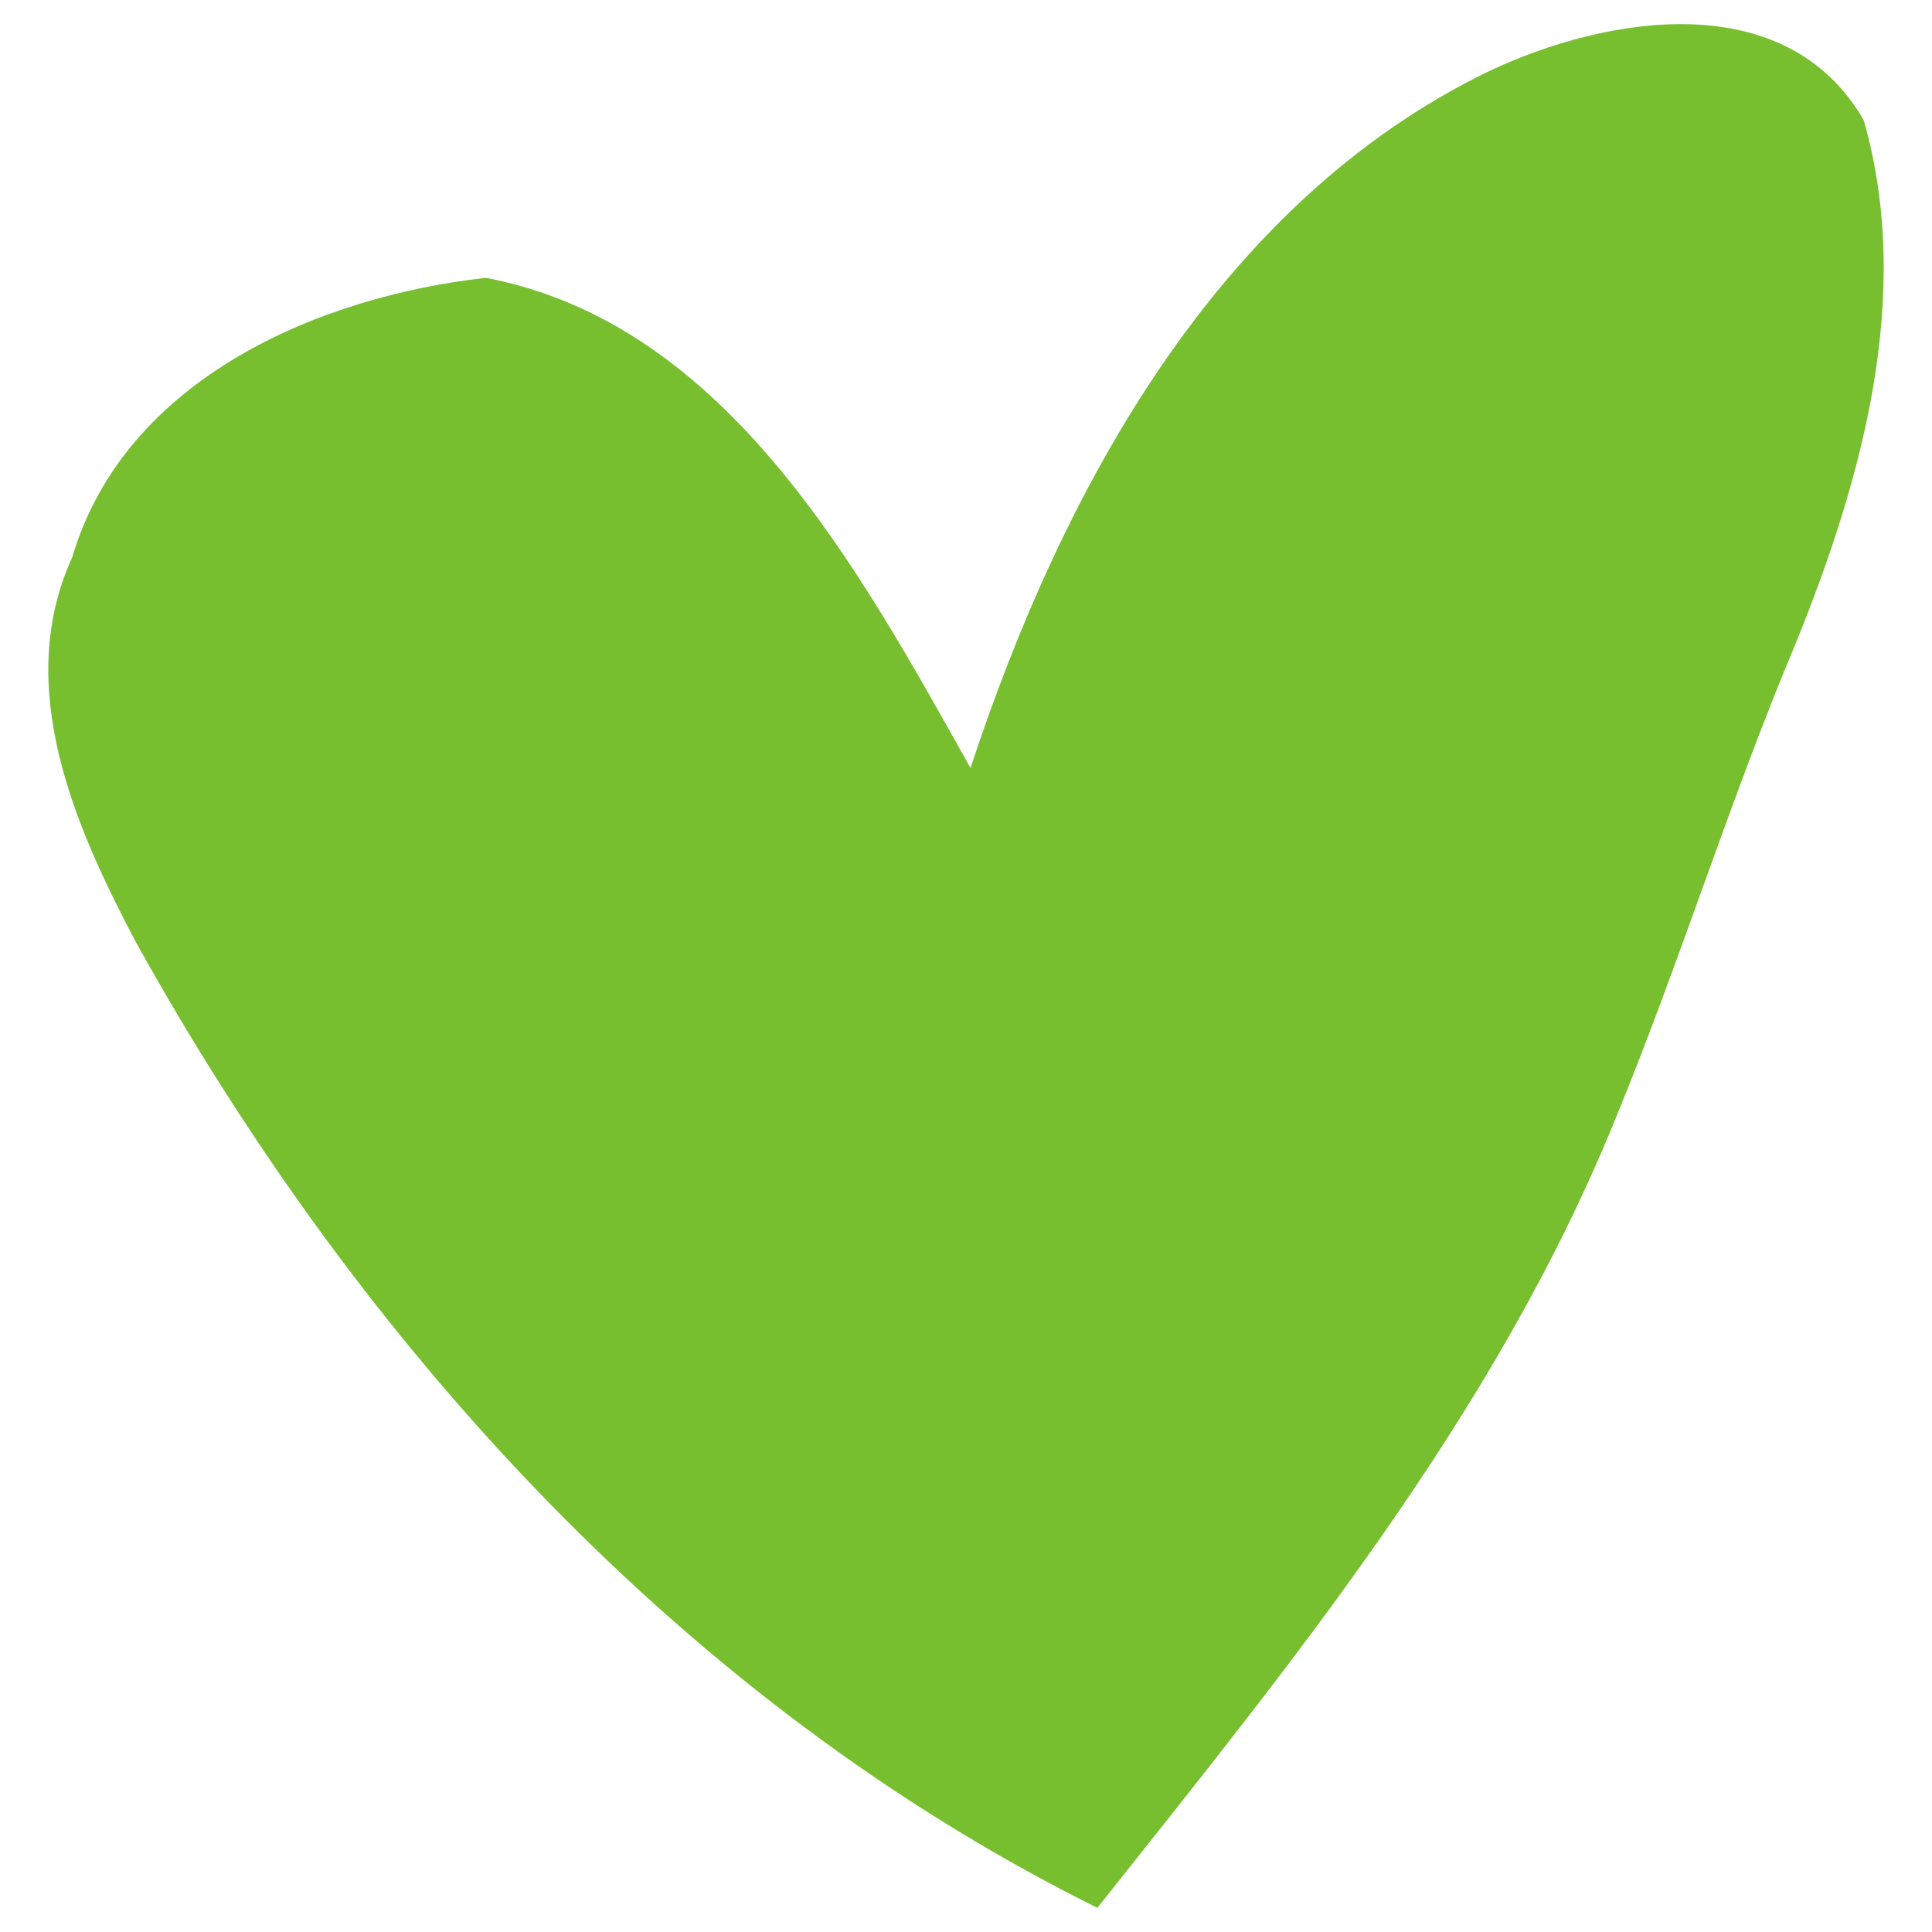
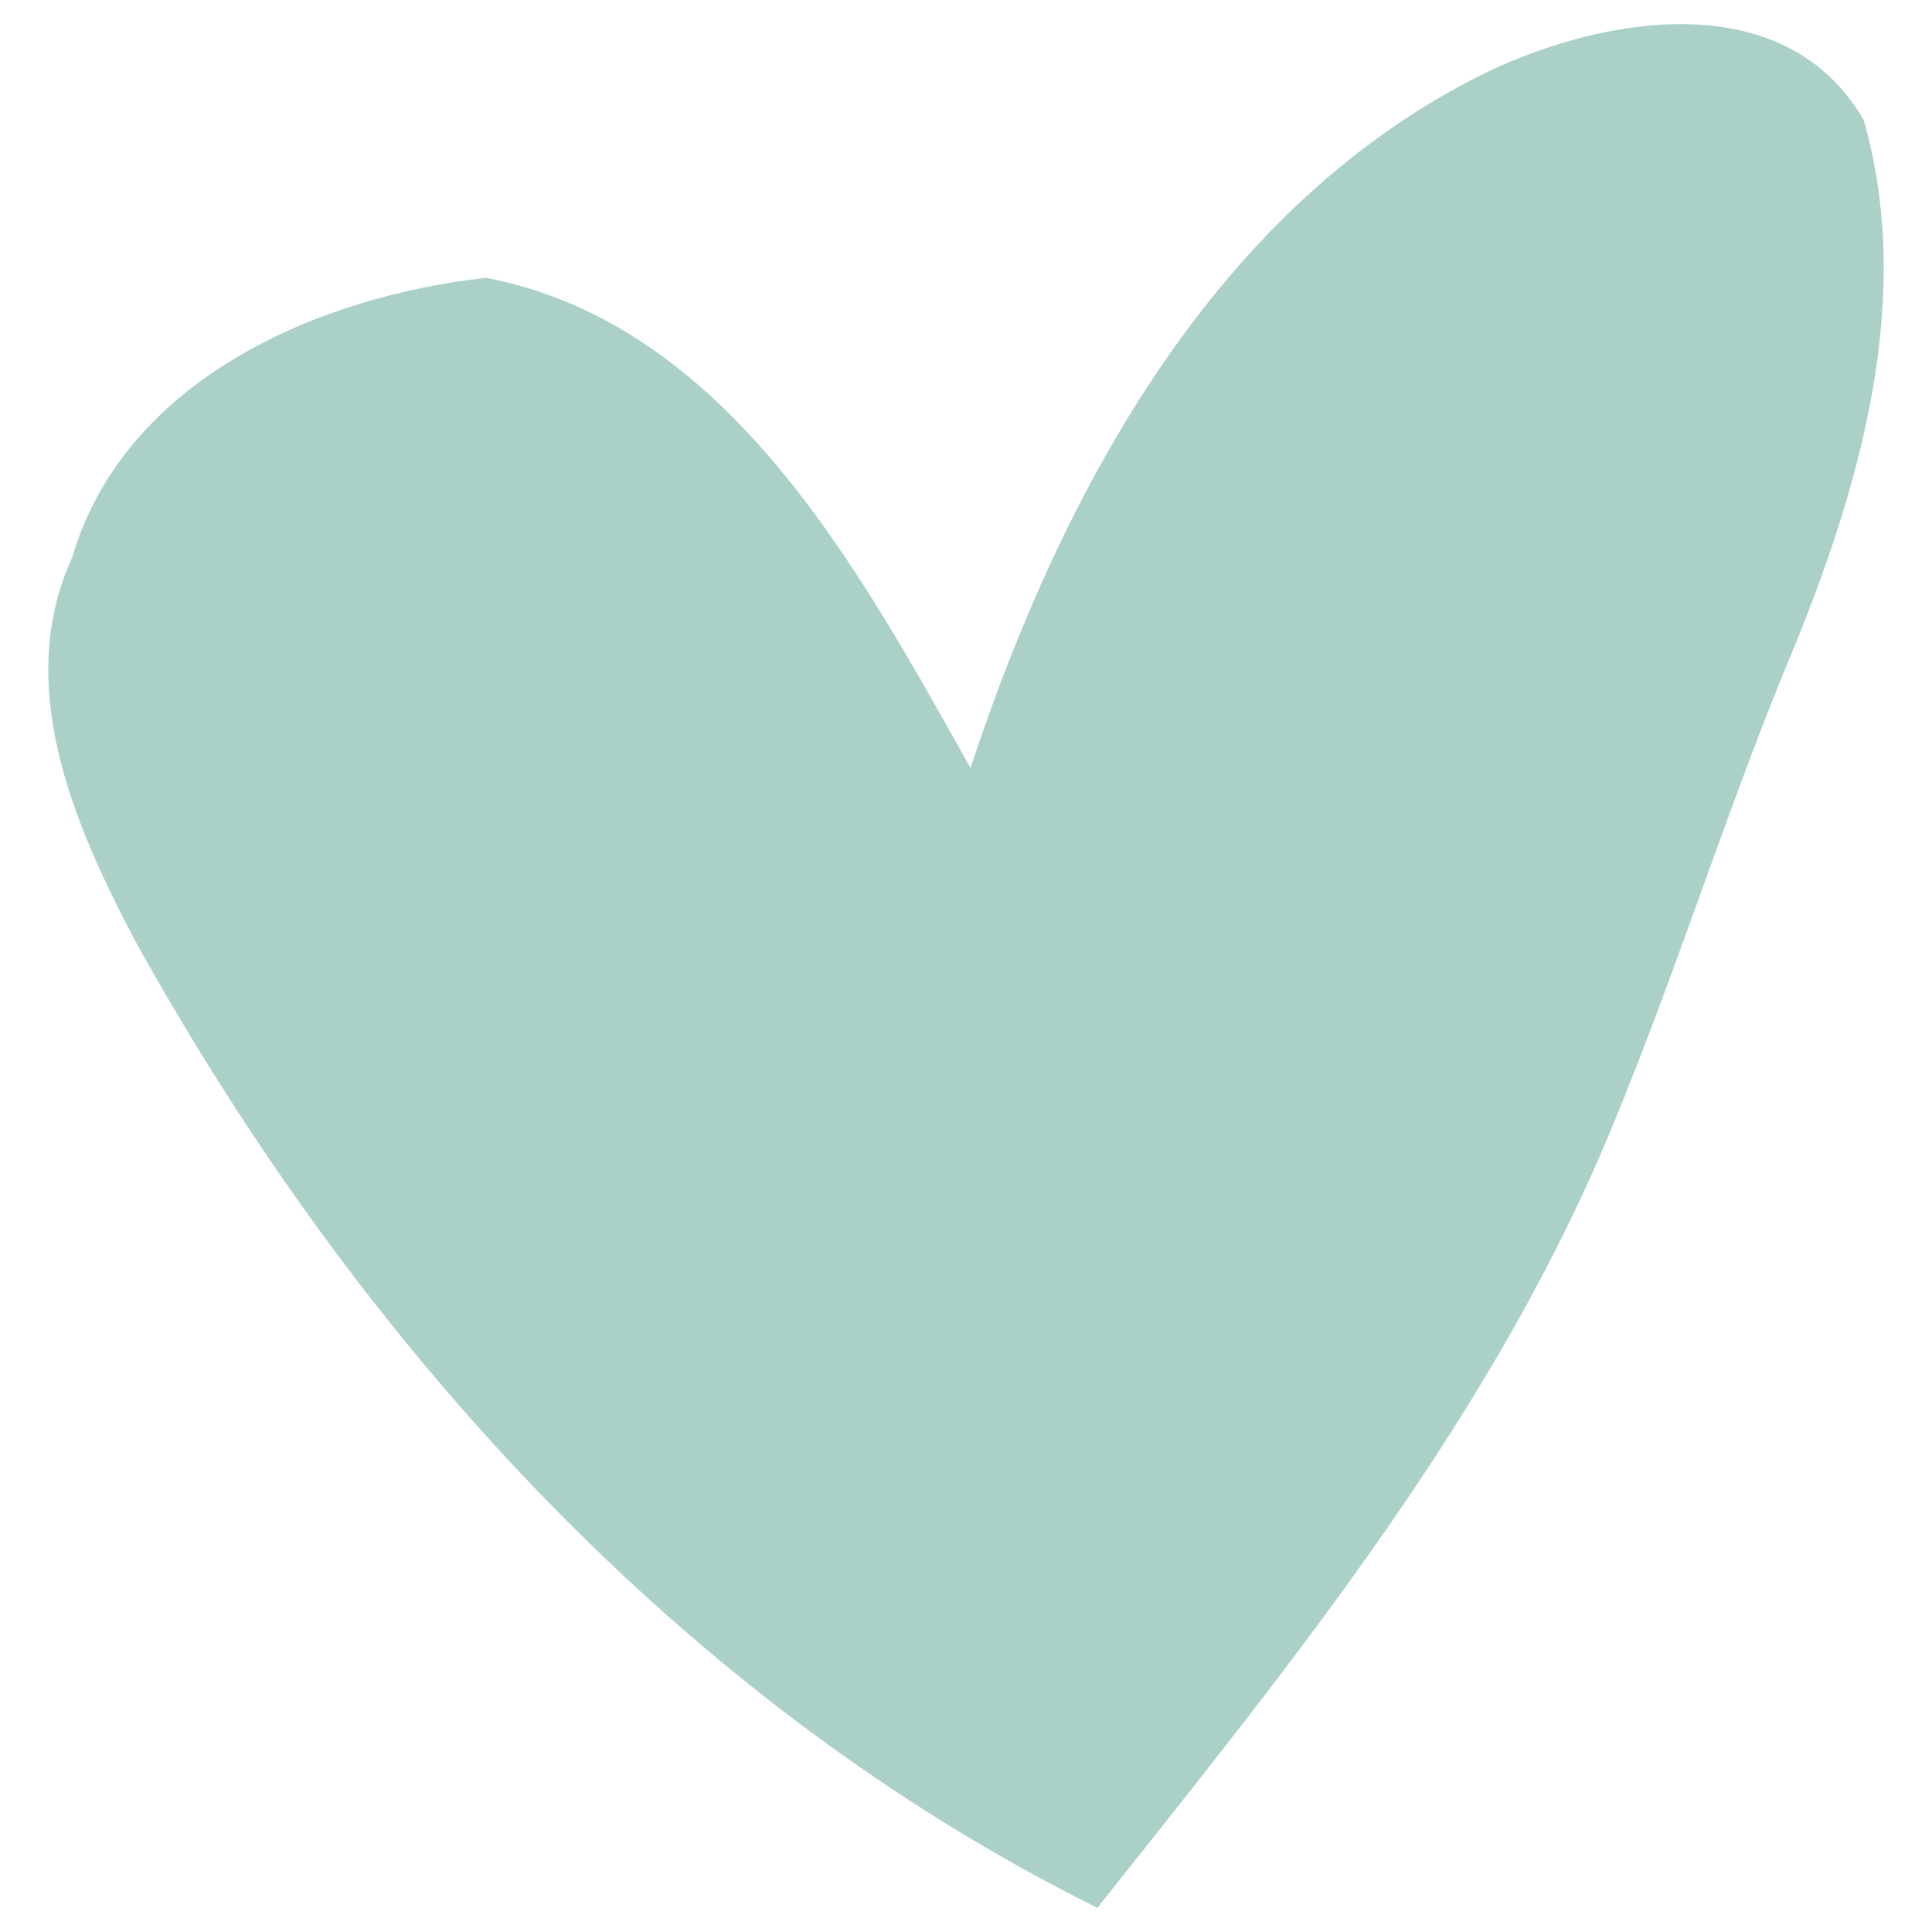
<svg xmlns="http://www.w3.org/2000/svg" width="80" height="80" viewBox="0 0 80 80" fill="none">
-   <path d="M74.362 26.63C77.092 19.893 79.244 12.225 77.175 4.979C73.948 -0.614 66.501 0.657 61.66 2.945C50.448 8.369 43.993 20.233 40.187 31.8C35.553 23.537 30.092 13.411 20.121 11.504C13.253 12.267 5.185 15.656 2.992 23.071C0.551 28.41 3.075 34.172 5.599 38.96C14.866 55.696 28.354 70.526 45.441 79C53.509 68.831 61.908 58.578 66.873 46.375C69.562 39.85 71.631 33.113 74.362 26.63Z" fill="#78BF30" />
+   <path d="M74.362 26.63C77.092 19.893 79.244 12.225 77.175 4.979C73.948 -0.614 66.501 0.657 61.66 2.945C50.448 8.369 43.993 20.233 40.187 31.8C35.553 23.537 30.092 13.411 20.121 11.504C13.253 12.267 5.185 15.656 2.992 23.071C0.551 28.41 3.075 34.172 5.599 38.96C14.866 55.696 28.354 70.526 45.441 79C53.509 68.831 61.908 58.578 66.873 46.375C69.562 39.85 71.631 33.113 74.362 26.63Z" fill="#AAD0C8" />
</svg>
